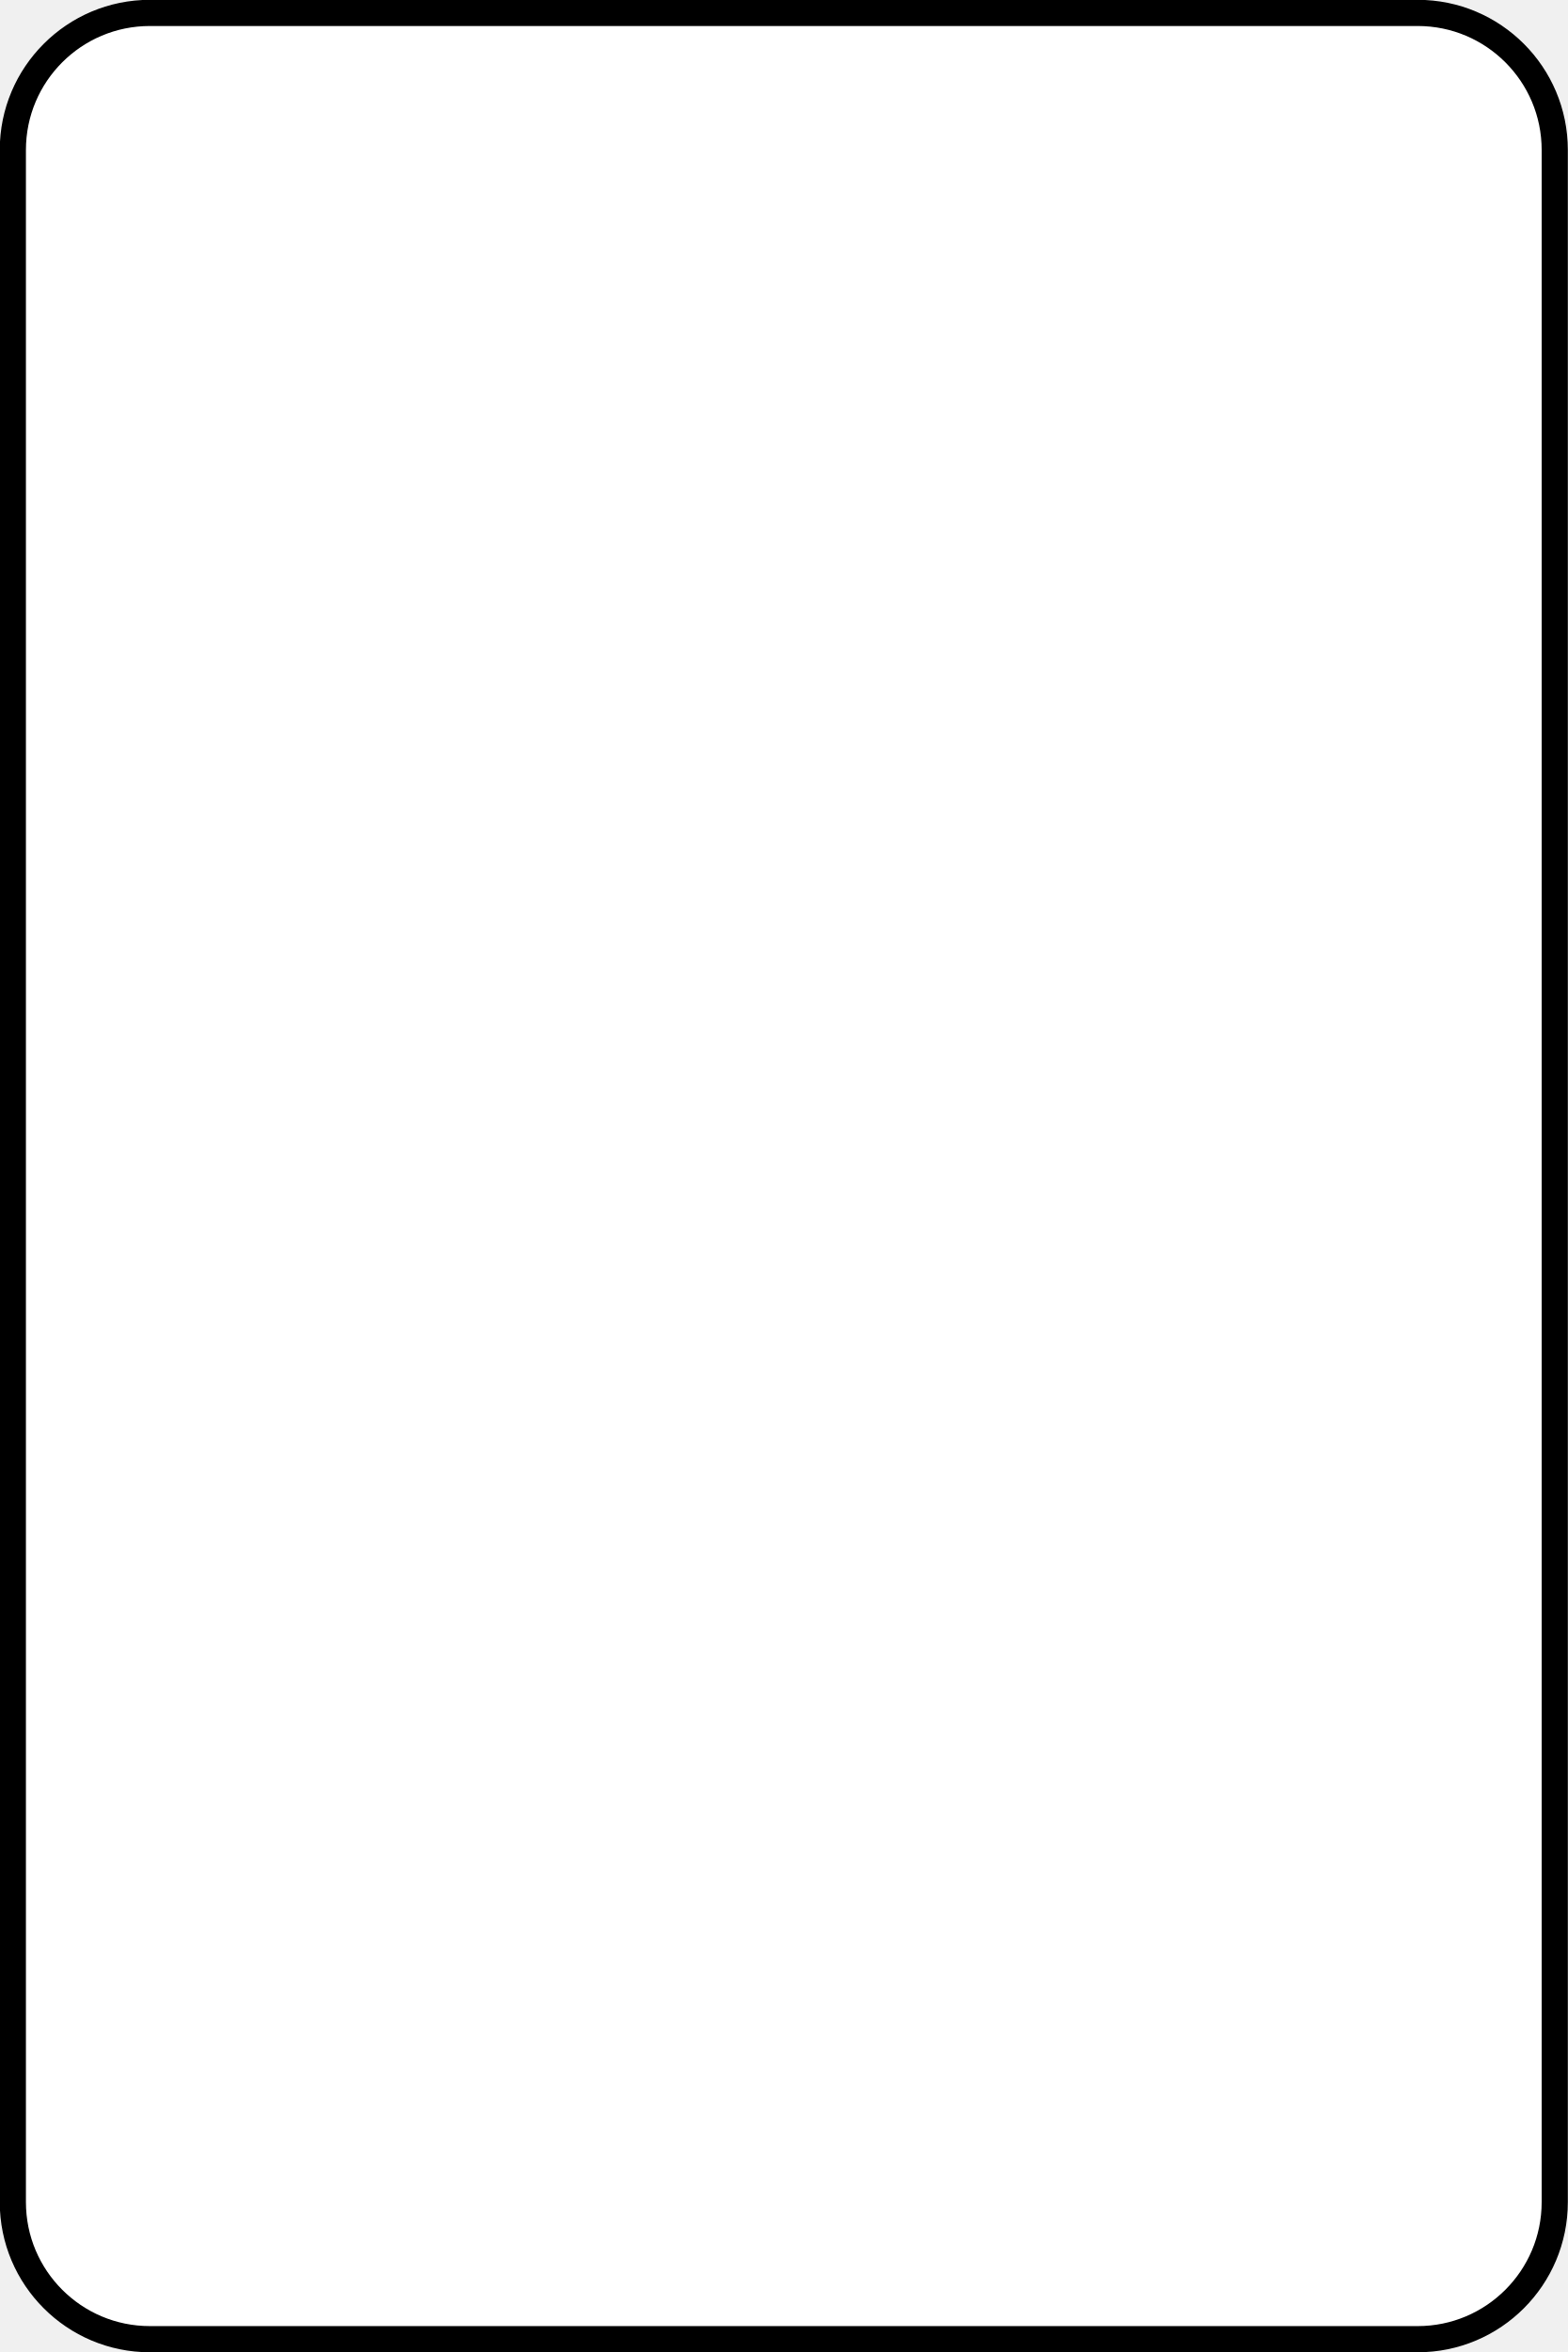
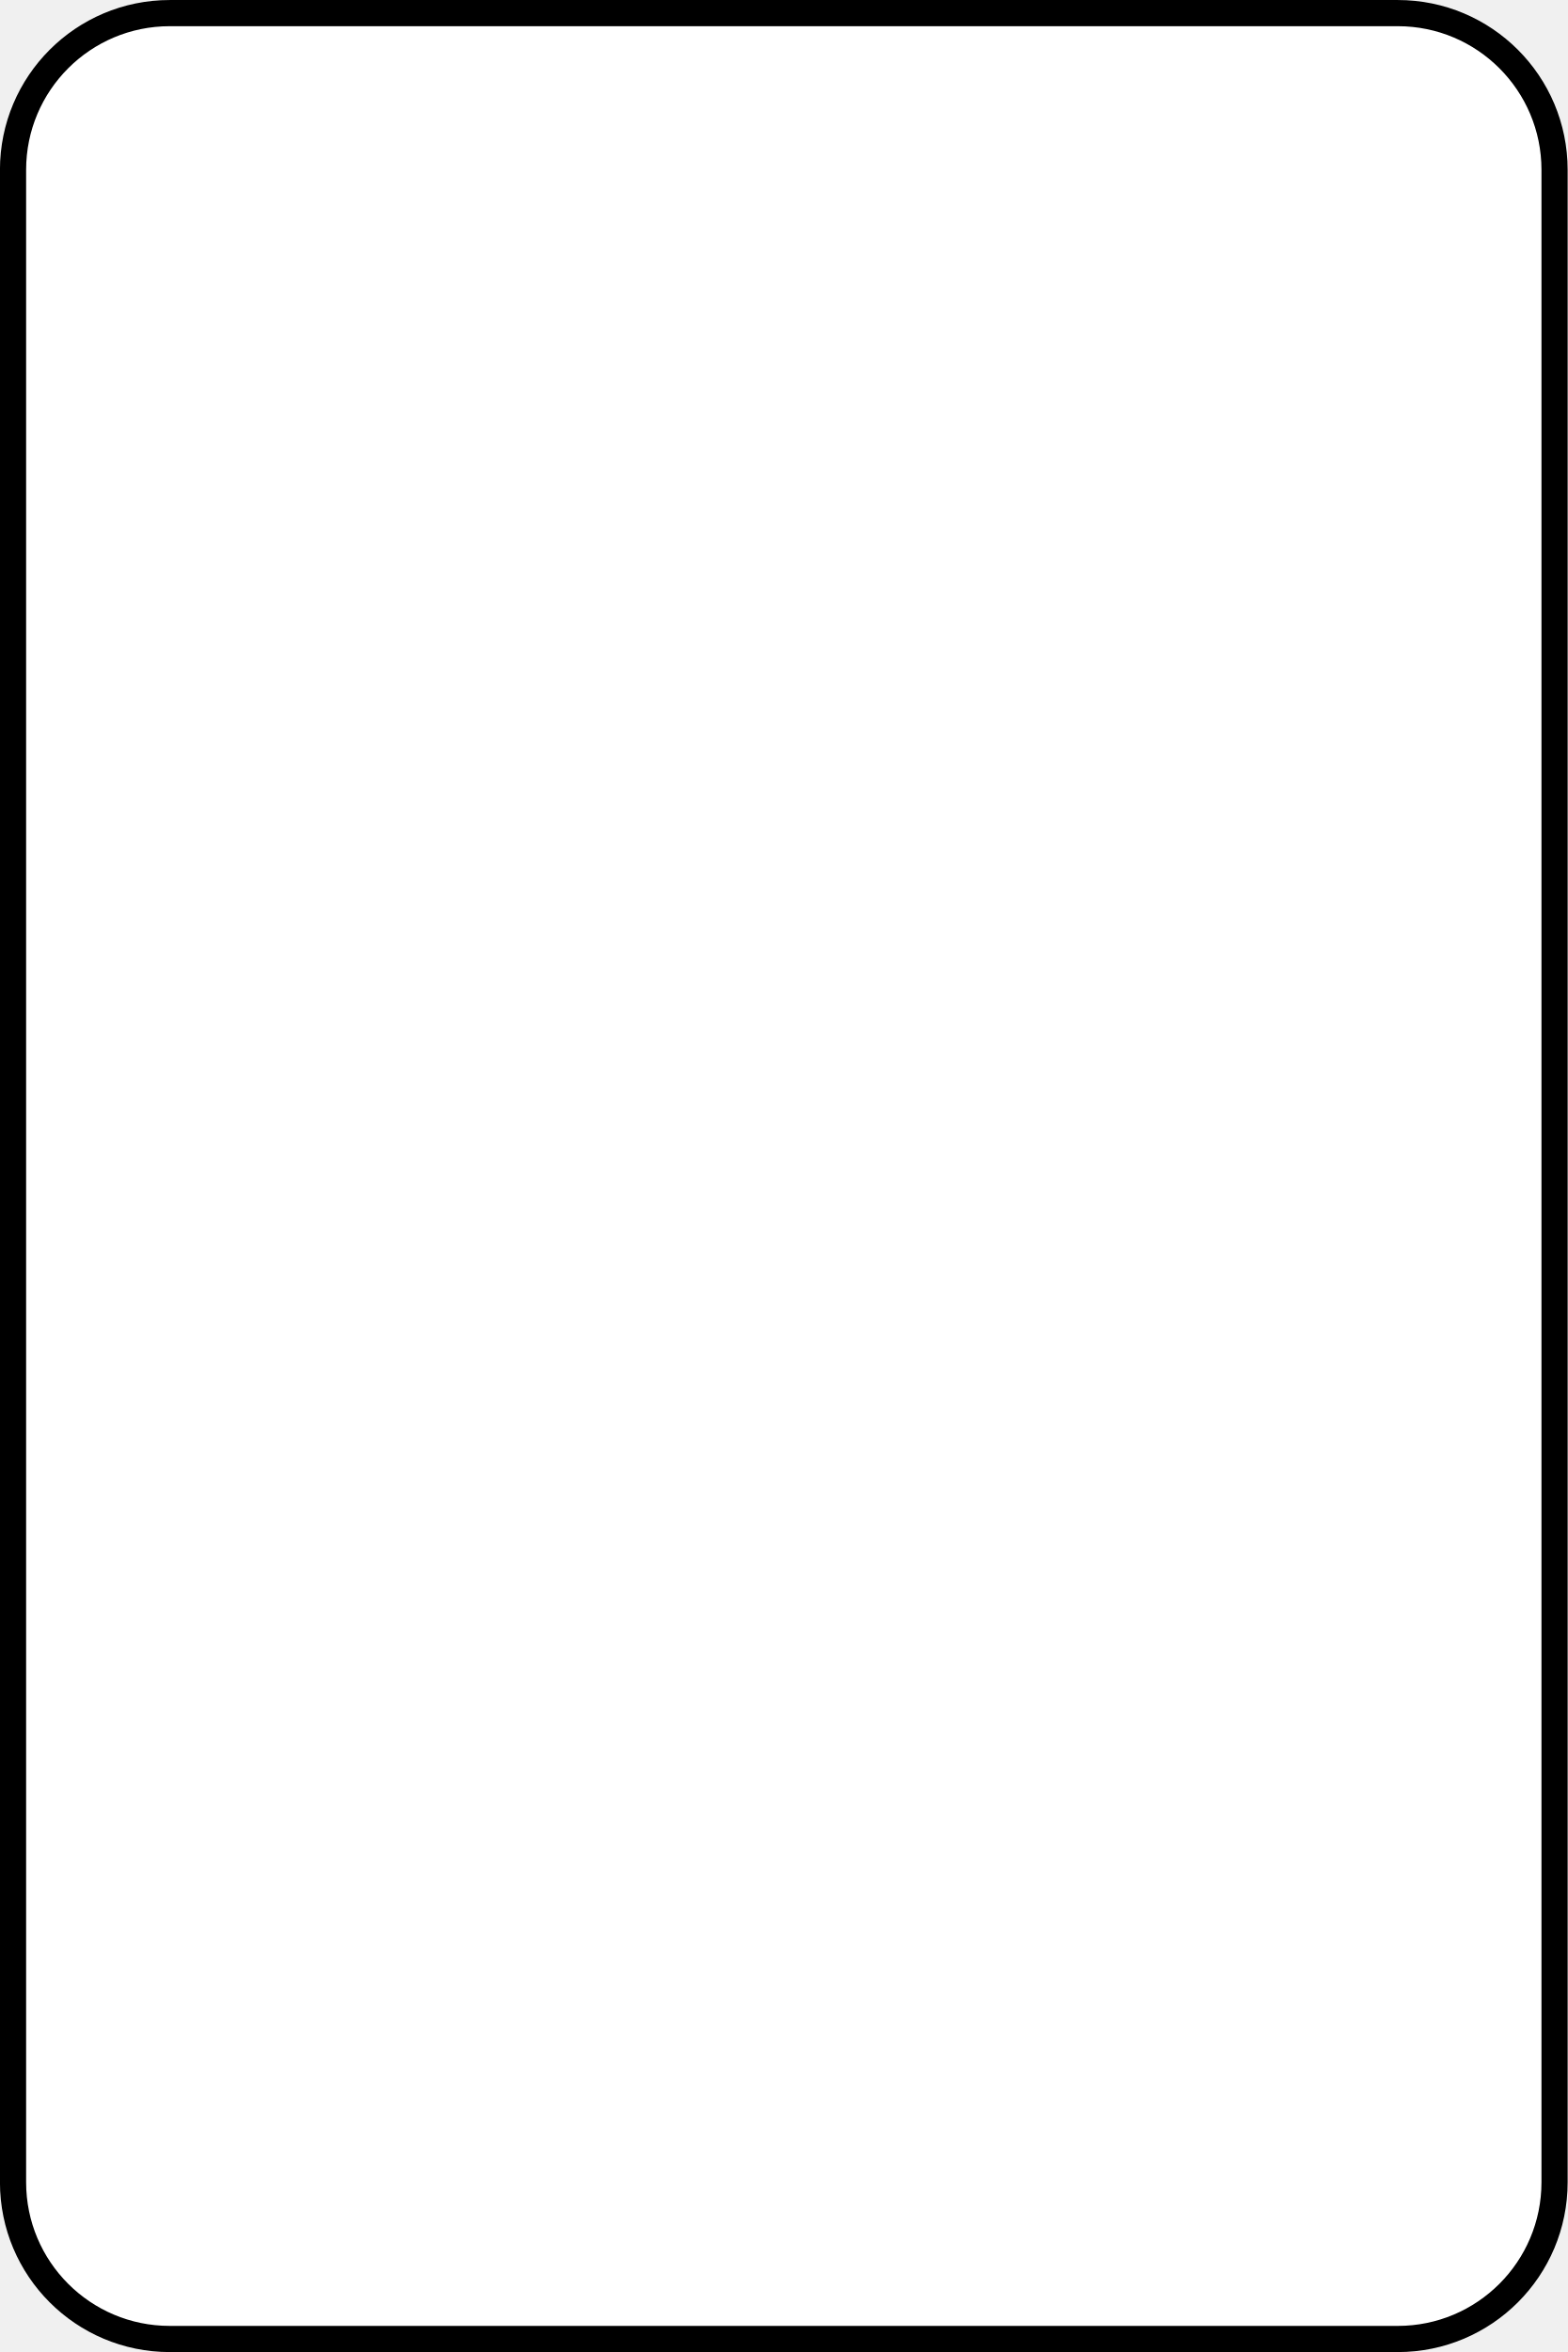
<svg xmlns="http://www.w3.org/2000/svg" width="60" height="90" viewBox="0 0 15.875 23.812" version="1.1" id="svg8">
  <defs id="defs2" />
  <g id="layer1" transform="translate(0,-273.1875)">
-     <rect style="opacity:1;fill:#ffffff;fill-opacity:1;fill-rule:nonzero;stroke:#000000;stroke-width:0.265;stroke-linecap:round;stroke-linejoin:miter;stroke-miterlimit:4;stroke-dasharray:none;stroke-opacity:1;paint-order:markers fill stroke" id="rect812" width="15.614" height="23.552" x="0.13" y="273.318" ry="1.388" />
+     <rect style="opacity:1;fill:#ffffff;fill-opacity:1;fill-rule:nonzero;stroke:#000000;stroke-width:0.265;stroke-linecap:round;stroke-linejoin:miter;stroke-miterlimit:4;stroke-dasharray:none;stroke-opacity:1;paint-order:markers fill stroke" id="rect812" width="15.61" height="23.548" x="0.132" y="273.32" ry="1.587" />
  </g>
</svg>
